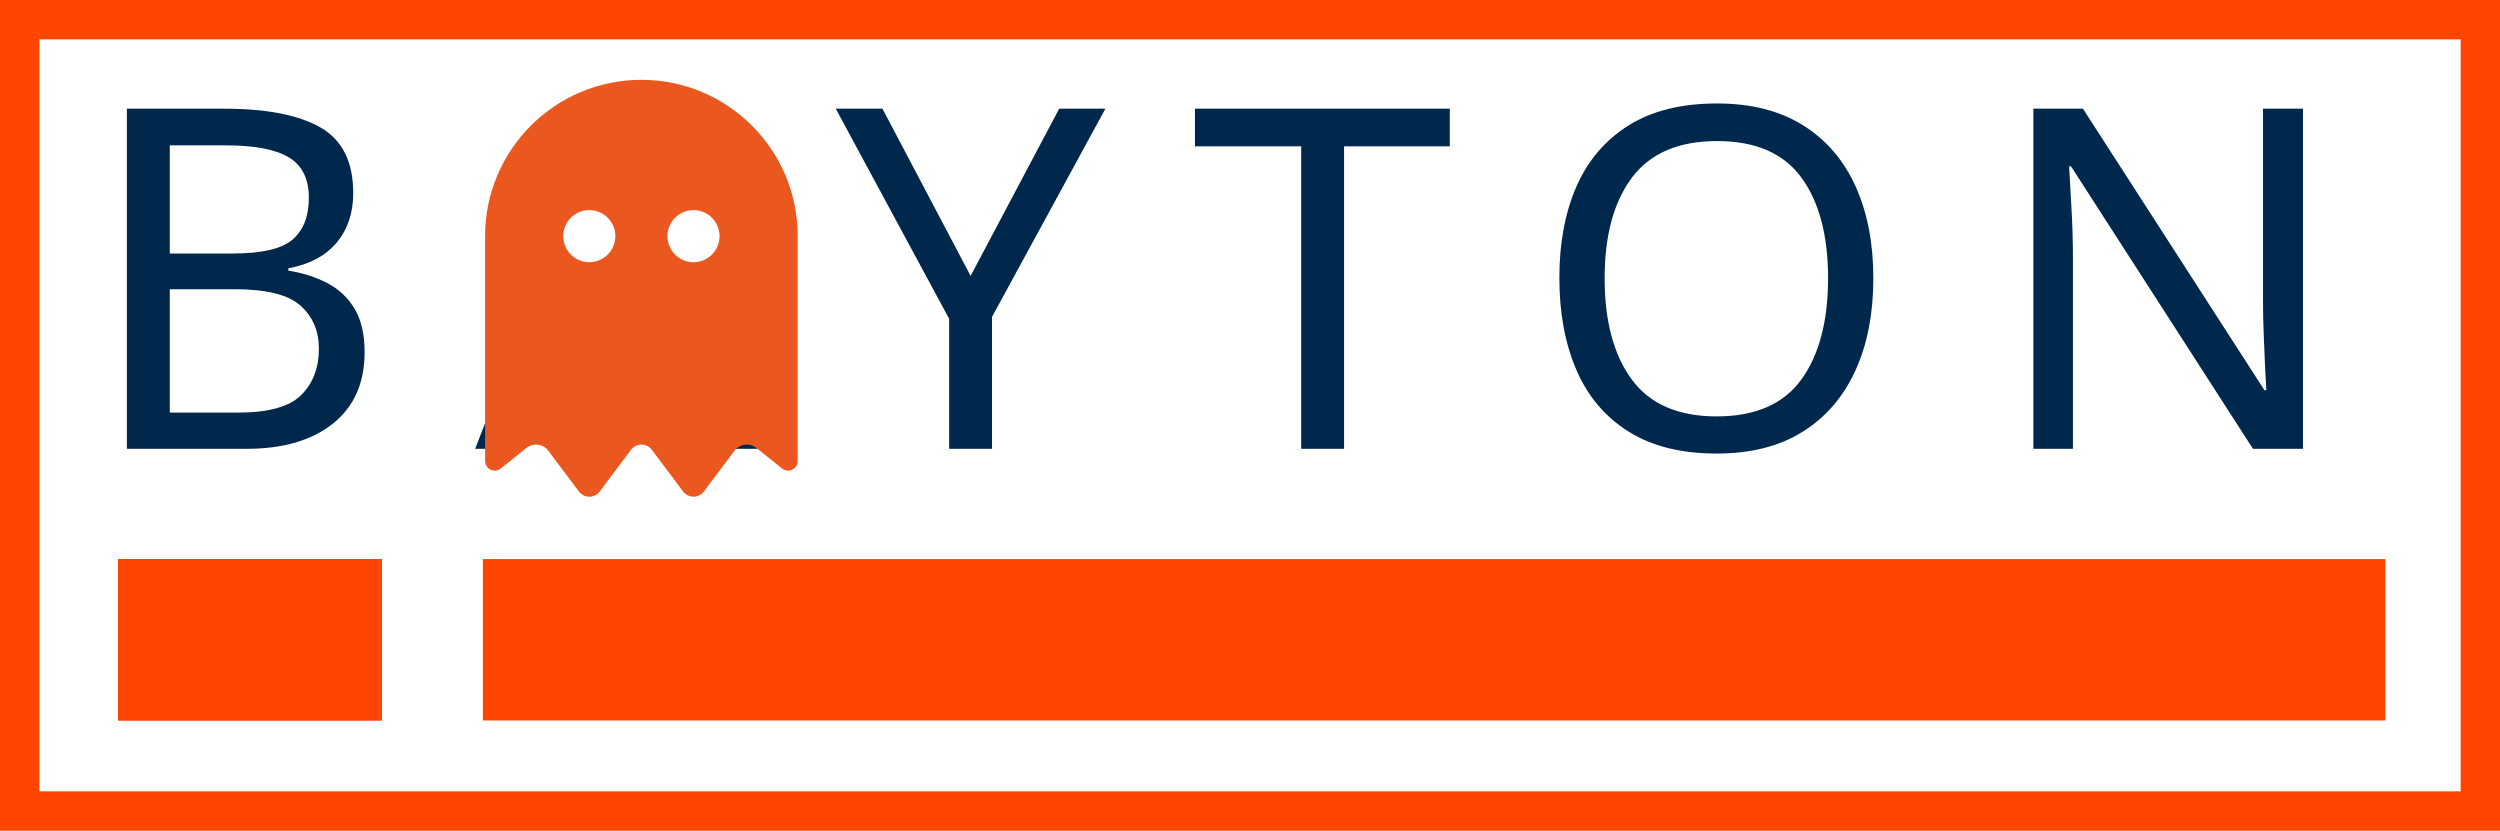
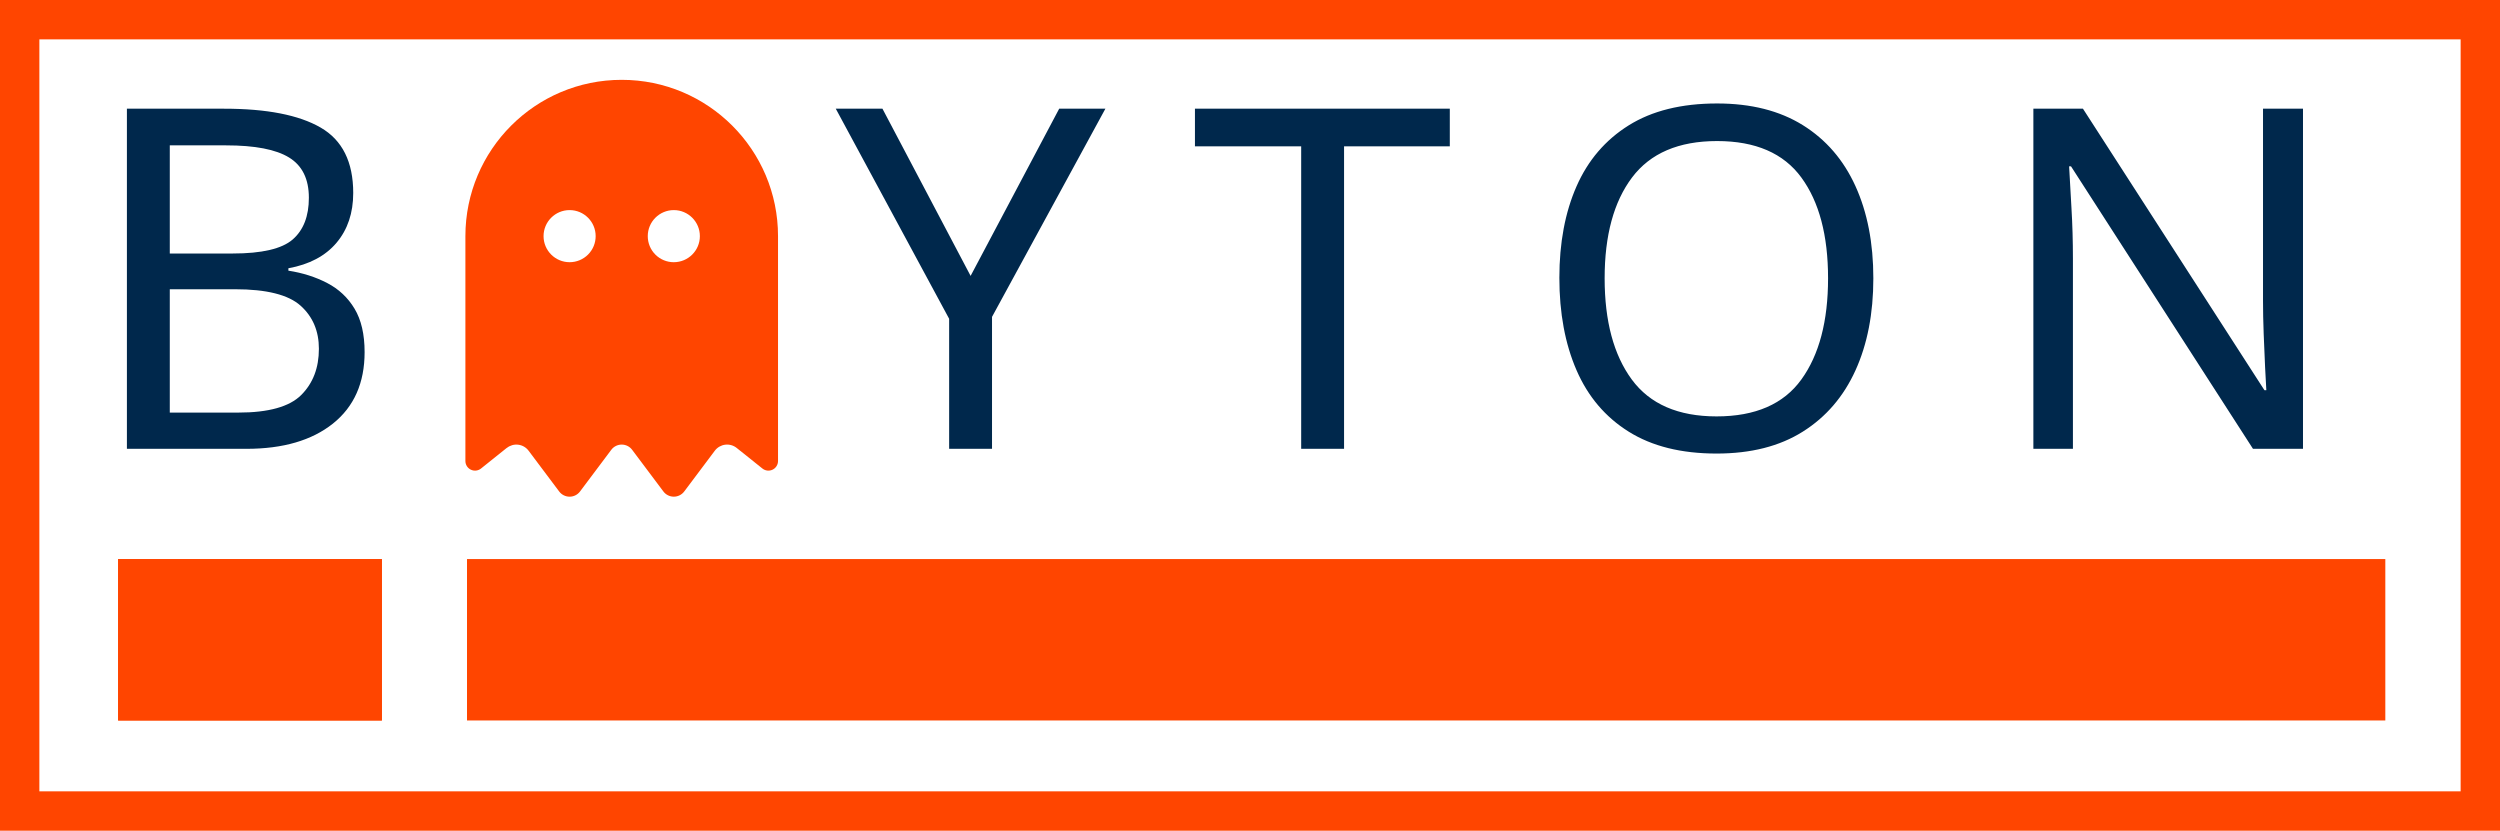
<svg xmlns="http://www.w3.org/2000/svg" width="635" height="211" viewBox="0 0 635 211">
-   <g transform="translate(-491 -347)">
-     <g transform="translate(371 83)">
+   <g transform="translate(-1213 -347)">
+     <g transform="translate(1093 83)">
      <g transform="translate(120 264)" fill="#fff" stroke="#ff4500" stroke-width="10">
        <rect width="635" height="211" stroke="none" />
        <rect x="5" y="5" width="625" height="201" fill="none" />
      </g>
      <g transform="translate(0.65 0.1)">
        <g transform="translate(139.7 263.5)">
          <text transform="translate(0.15 114.4)" fill="#00284c" font-size="121" font-family="Raleway-Medium, Raleway" font-weight="500" letter-spacing="0.178em">
            <tspan x="0" y="0">BAYTON</tspan>
          </text>
        </g>
-         <g transform="translate(241.999 405.6)" fill="#ff4500">
-           <path d="M 482.723 40.8 L 0.5 40.8 L 0.5 0.8 L 482.723 0.8 L 482.723 40.8 Z" stroke="none" />
-           <path d="M 1 1.3 L 1 40.3 L 482.223 40.3 L 482.223 1.3 L 1 1.3 M -3.0517578125e-05 0.3 L 483.223 0.3 L 483.223 41.3 L -3.0517578125e-05 41.3 L -3.0517578125e-05 0.3 Z" stroke="none" fill="#ff4500" />
+         <g transform="translate(237.97 405.6)" fill="#ff4500">
+           <path d="M 486.751 40.8 L 0.5 40.8 L 0.5 0.8 L 486.751 0.8 L 486.751 40.8 Z" stroke="none" />
+           <path d="M 1 1.3 L 1 40.3 L 486.251 40.3 L 486.251 1.3 L 1 1.3 M 0 0.3 L 487.251 0.3 L 487.251 41.3 L 0 41.3 L 0 0.3 Z" stroke="none" fill="#ff4500" />
        </g>
        <g transform="translate(149.35 405.9)" fill="#ff4500" stroke="#ff4500" stroke-width="1">
          <rect width="67" height="41" stroke="none" />
          <rect x="0.5" y="0.5" width="66" height="40" fill="none" />
        </g>
      </g>
    </g>
-     <rect width="97" height="25" transform="translate(606 393)" fill="#fff" />
-     <path d="M10.5,93.49,3.97,98.721A2.442,2.442,0,0,1,0,96.819V39.7a39.7,39.7,0,0,1,79.407,0V96.819a2.442,2.442,0,0,1-3.97,1.9L68.9,93.49a3.9,3.9,0,0,0-5.542.7l-7.775,10.36a3.309,3.309,0,0,1-5.294,0L42.35,93.965a3.309,3.309,0,0,0-5.294,0l-7.941,10.588a3.309,3.309,0,0,1-5.294,0l-7.775-10.36a3.877,3.877,0,0,0-5.521-.7ZM33.086,39.7a6.617,6.617,0,1,0-6.617,6.617A6.61,6.61,0,0,0,33.086,39.7Zm19.852,6.617A6.617,6.617,0,1,0,46.321,39.7,6.61,6.61,0,0,0,52.938,46.321Z" transform="translate(614.211 367.282)" fill="#eb581f" />
+     <rect width="97" height="83" transform="translate(1328 393)" fill="#fff" />
+     <path d="M10.5,93.49,3.97,98.721A2.442,2.442,0,0,1,0,96.819V39.7a39.7,39.7,0,0,1,79.407,0V96.819a2.442,2.442,0,0,1-3.97,1.9L68.9,93.49a3.9,3.9,0,0,0-5.542.7l-7.775,10.36a3.309,3.309,0,0,1-5.294,0L42.35,93.965a3.309,3.309,0,0,0-5.294,0l-7.941,10.588a3.309,3.309,0,0,1-5.294,0l-7.775-10.36a3.877,3.877,0,0,0-5.521-.7ZM33.086,39.7a6.617,6.617,0,1,0-6.617,6.617A6.61,6.61,0,0,0,33.086,39.7Zm19.852,6.617A6.617,6.617,0,1,0,46.321,39.7,6.61,6.61,0,0,0,52.938,46.321Z" transform="translate(1331.211 367.282)" fill="#ff4500" />
  </g>
</svg>
